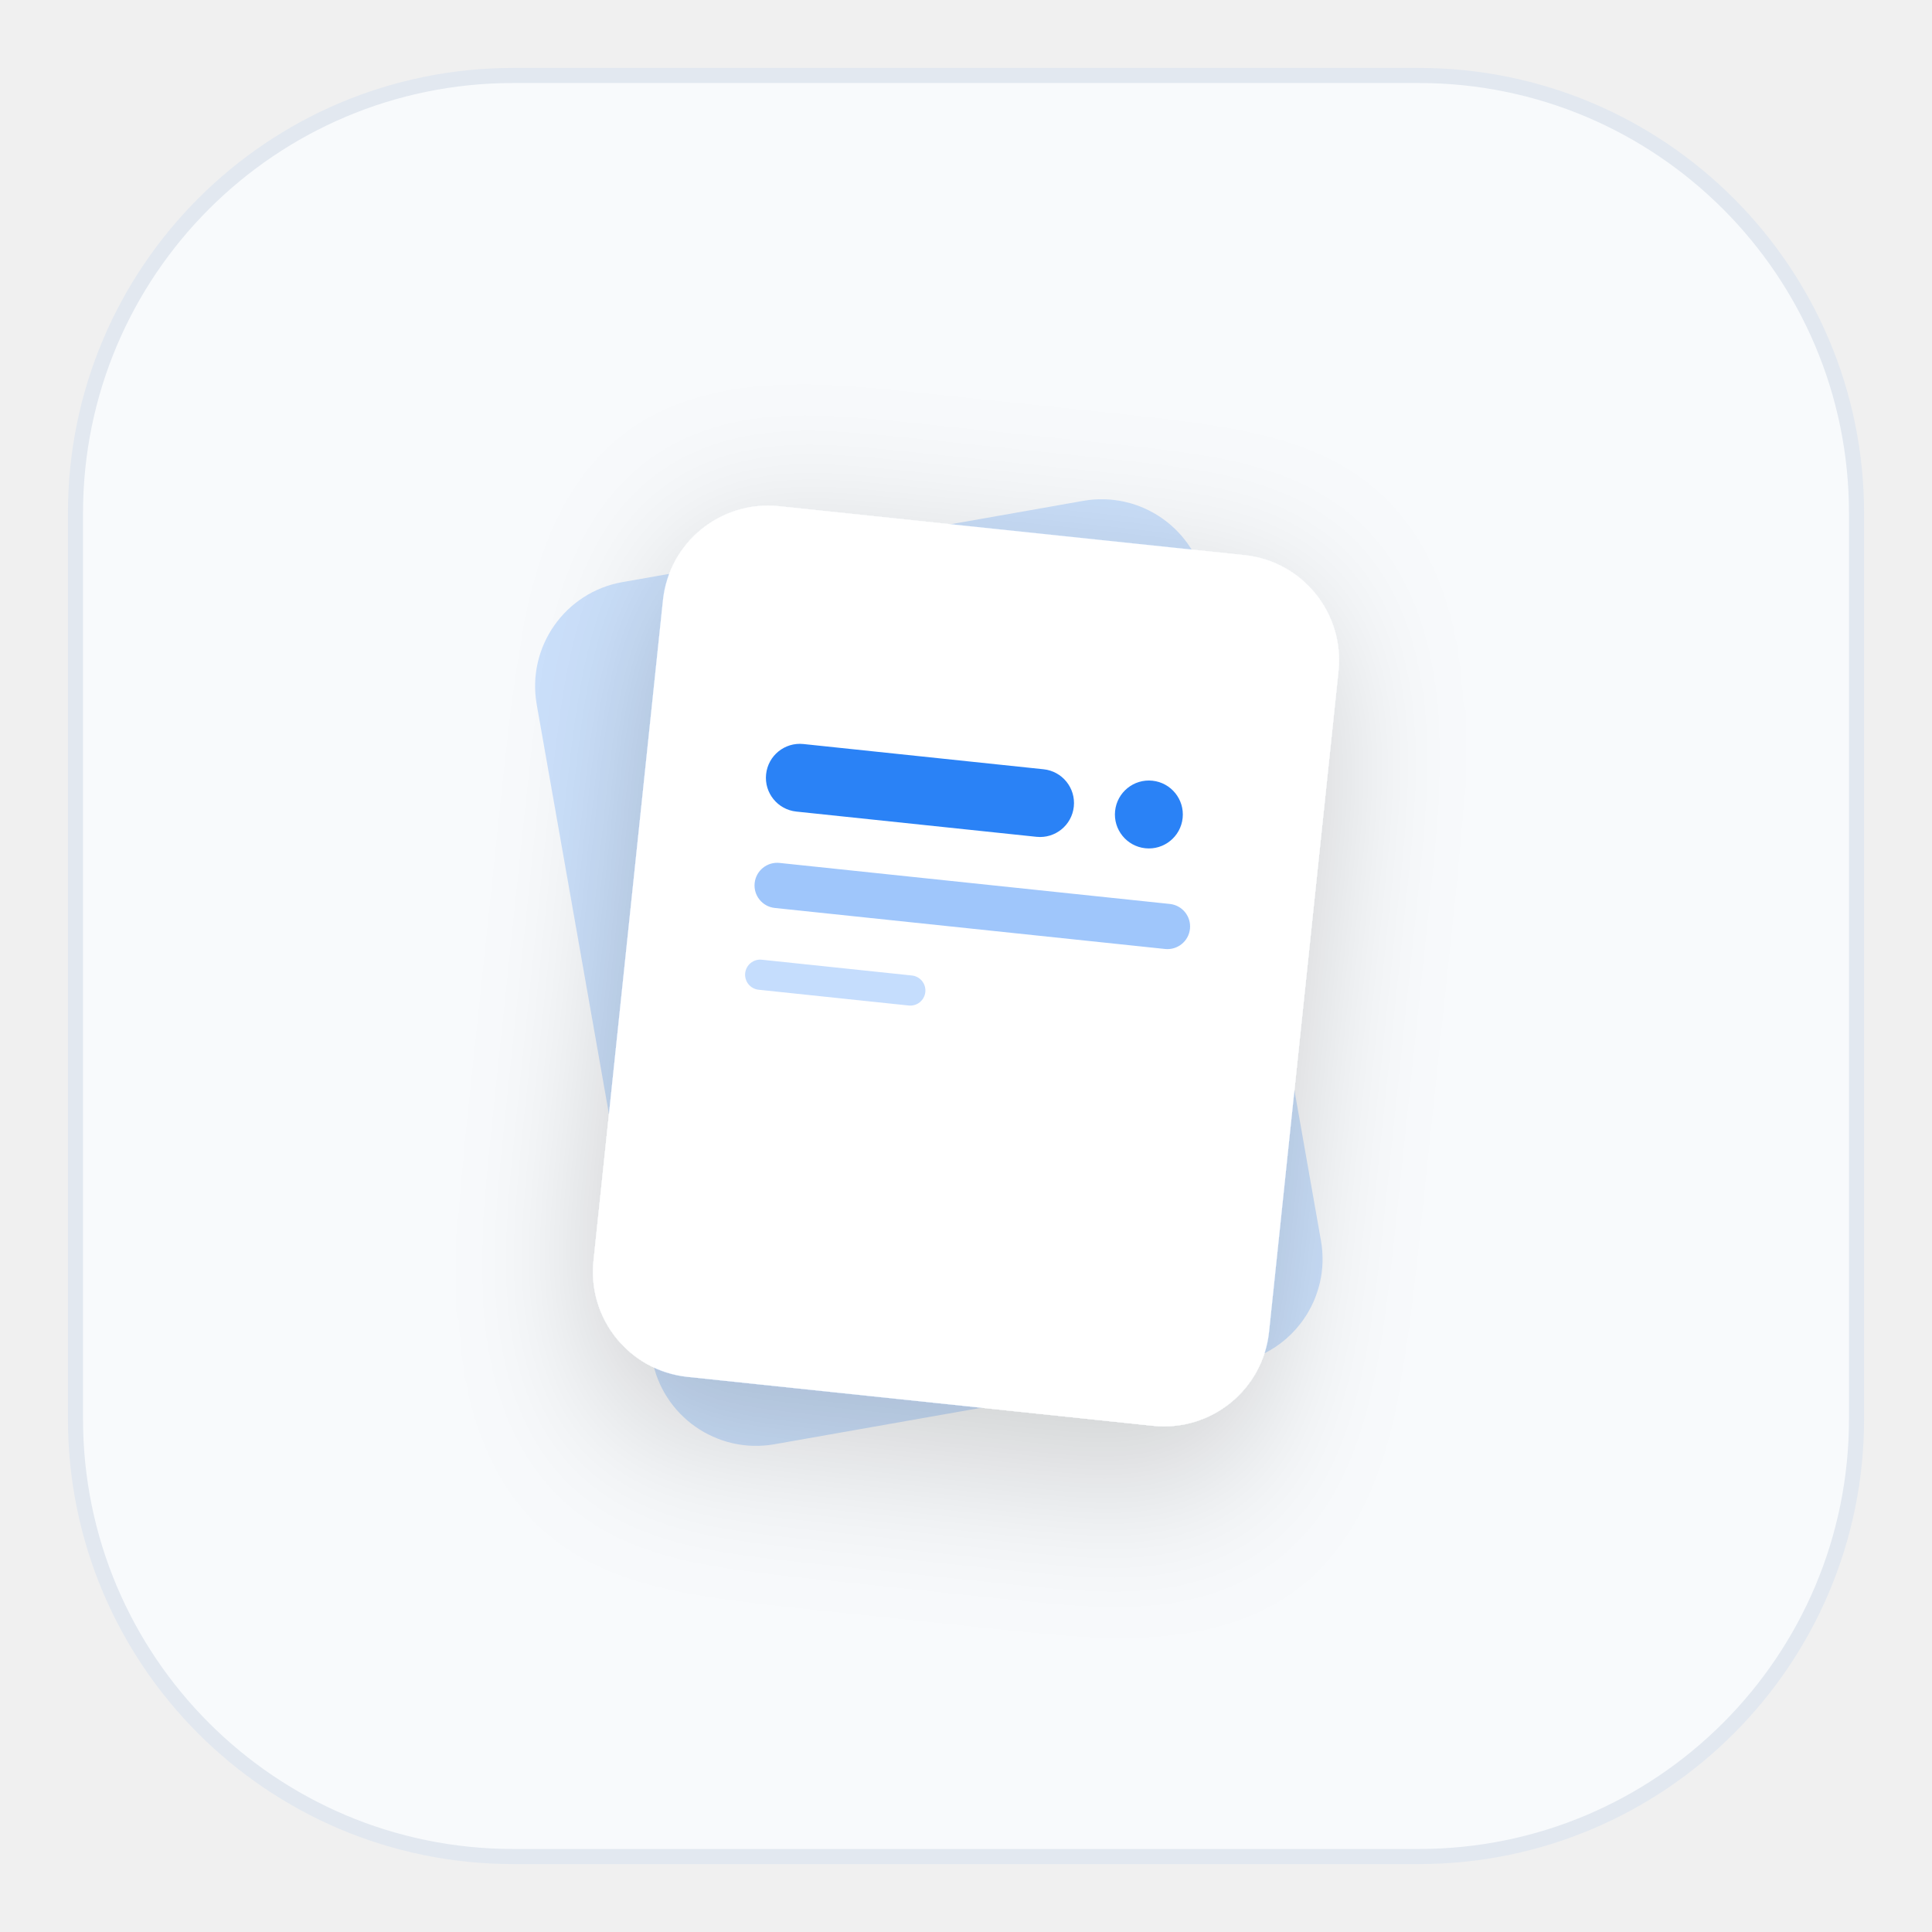
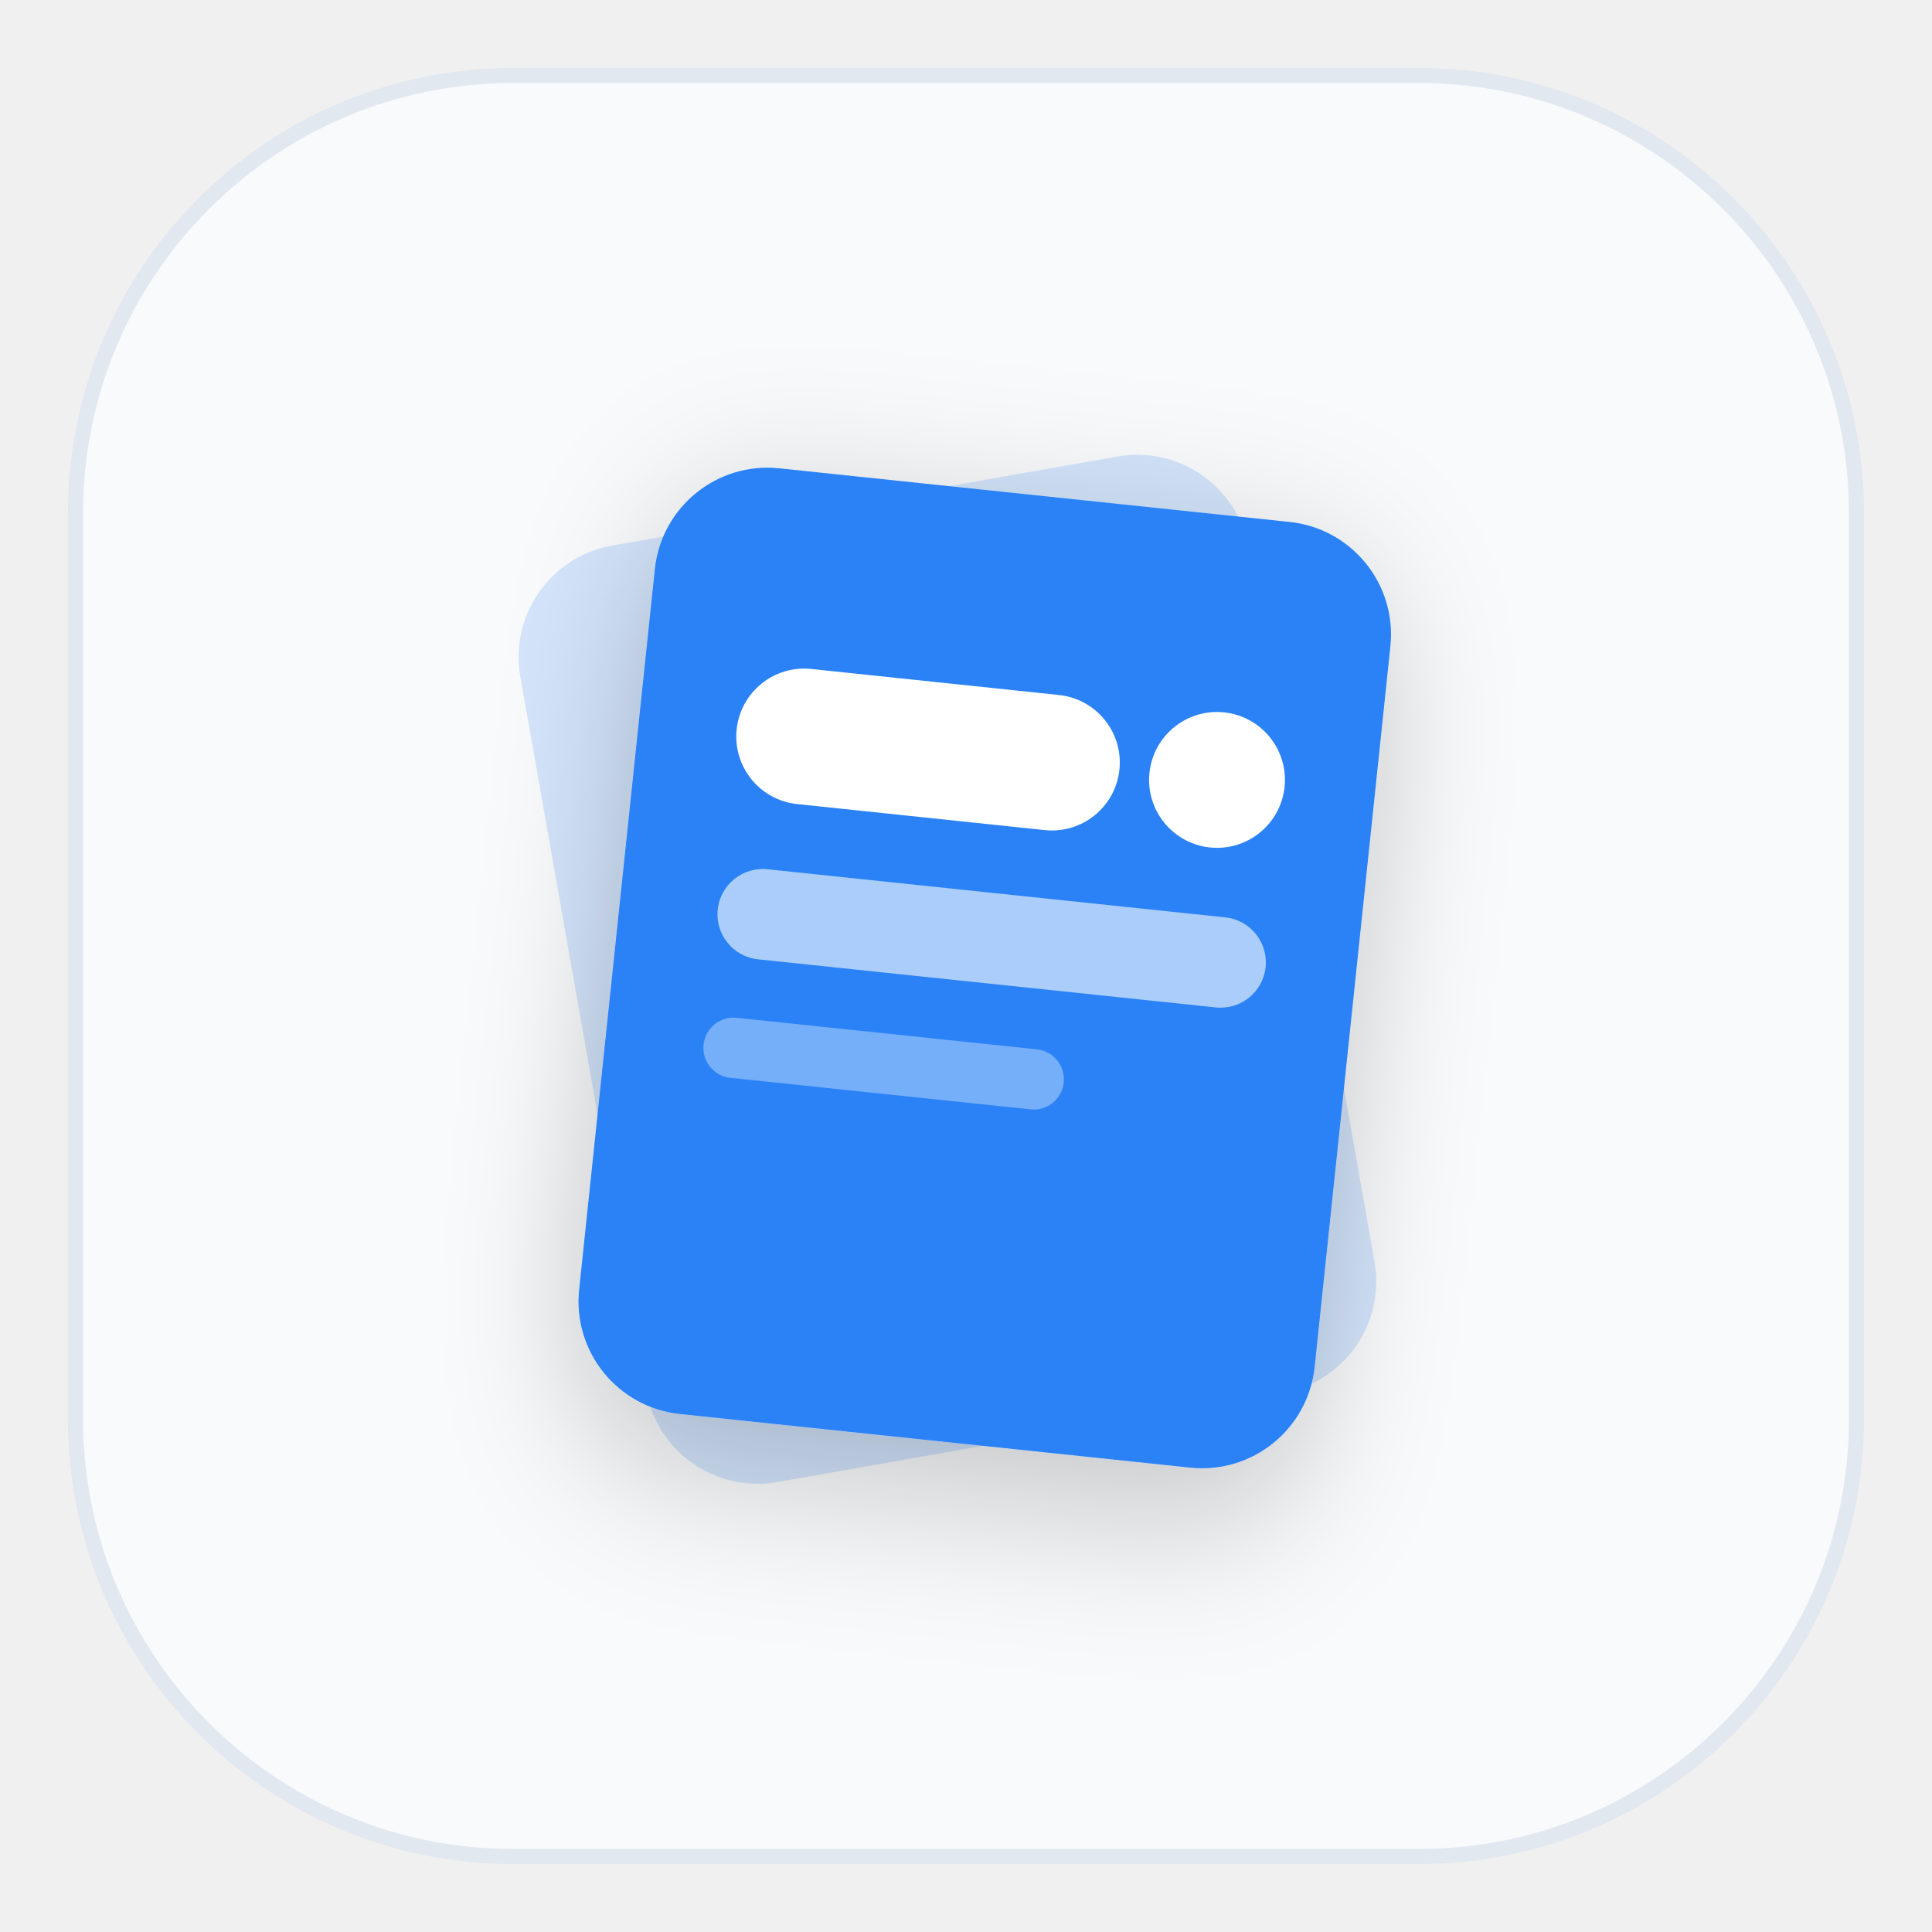
<svg xmlns="http://www.w3.org/2000/svg" viewBox="0 0 512 512" width="512" height="512">
  <defs>
    <filter id="card-shadow" x="-20%" y="-20%" width="140%" height="140%">
-       <feDropShadow dx="0" dy="12" stdDeviation="20" flood-opacity="0.18" />
+       <feDropShadow dx="0" dy="12" stdDeviation="20" flood-opacity="0.22" />
    </filter>
  </defs>
  <rect x="20" y="20" width="472" height="472" rx="116" fill="#F8FAFC" stroke="#E2E8F0" stroke-width="4" />
  <g transform="translate(256, 256) rotate(-10) translate(-256, -256)">
-     <rect x="156" y="140" width="180" height="232" rx="28" fill="#2B82F6" opacity="0.22" />
+     <rect x="153" y="130" width="196" height="252" rx="30" fill="#2B82F6" opacity="0.18" />
  </g>
  <g transform="translate(256, 256) rotate(6) translate(-256, -256)" filter="url(#card-shadow)">
-     <rect x="166" y="140" width="180" height="232" rx="28" fill="#FFFFFF" />
-     <rect x="198" y="202" width="82" height="18" rx="9" fill="#2B82F6" />
-     <circle cx="300" cy="211" r="9" fill="#2B82F6" />
-     <rect x="198" y="234" width="116" height="12" rx="6" fill="rgba(43, 130, 246, 0.45)" />
-     <rect x="198" y="260" width="48" height="8" rx="4" fill="rgba(43, 130, 246, 0.45)" opacity="0.6" />
+     <rect x="163" y="130" width="196" height="252" rx="30" fill="#2B82F6" />
+     <rect x="189" y="182" width="102" height="36" rx="18" fill="#FFFFFF" />
+     <circle cx="317" cy="200" r="18" fill="#FFFFFF" />
+     <rect x="189" y="236" width="146" height="24" rx="12" fill="rgba(255, 255, 255, 0.6)" />
+     <rect x="189" y="276" width="96" height="16" rx="8" fill="rgba(255, 255, 255, 0.35)" />
  </g>
</svg>
